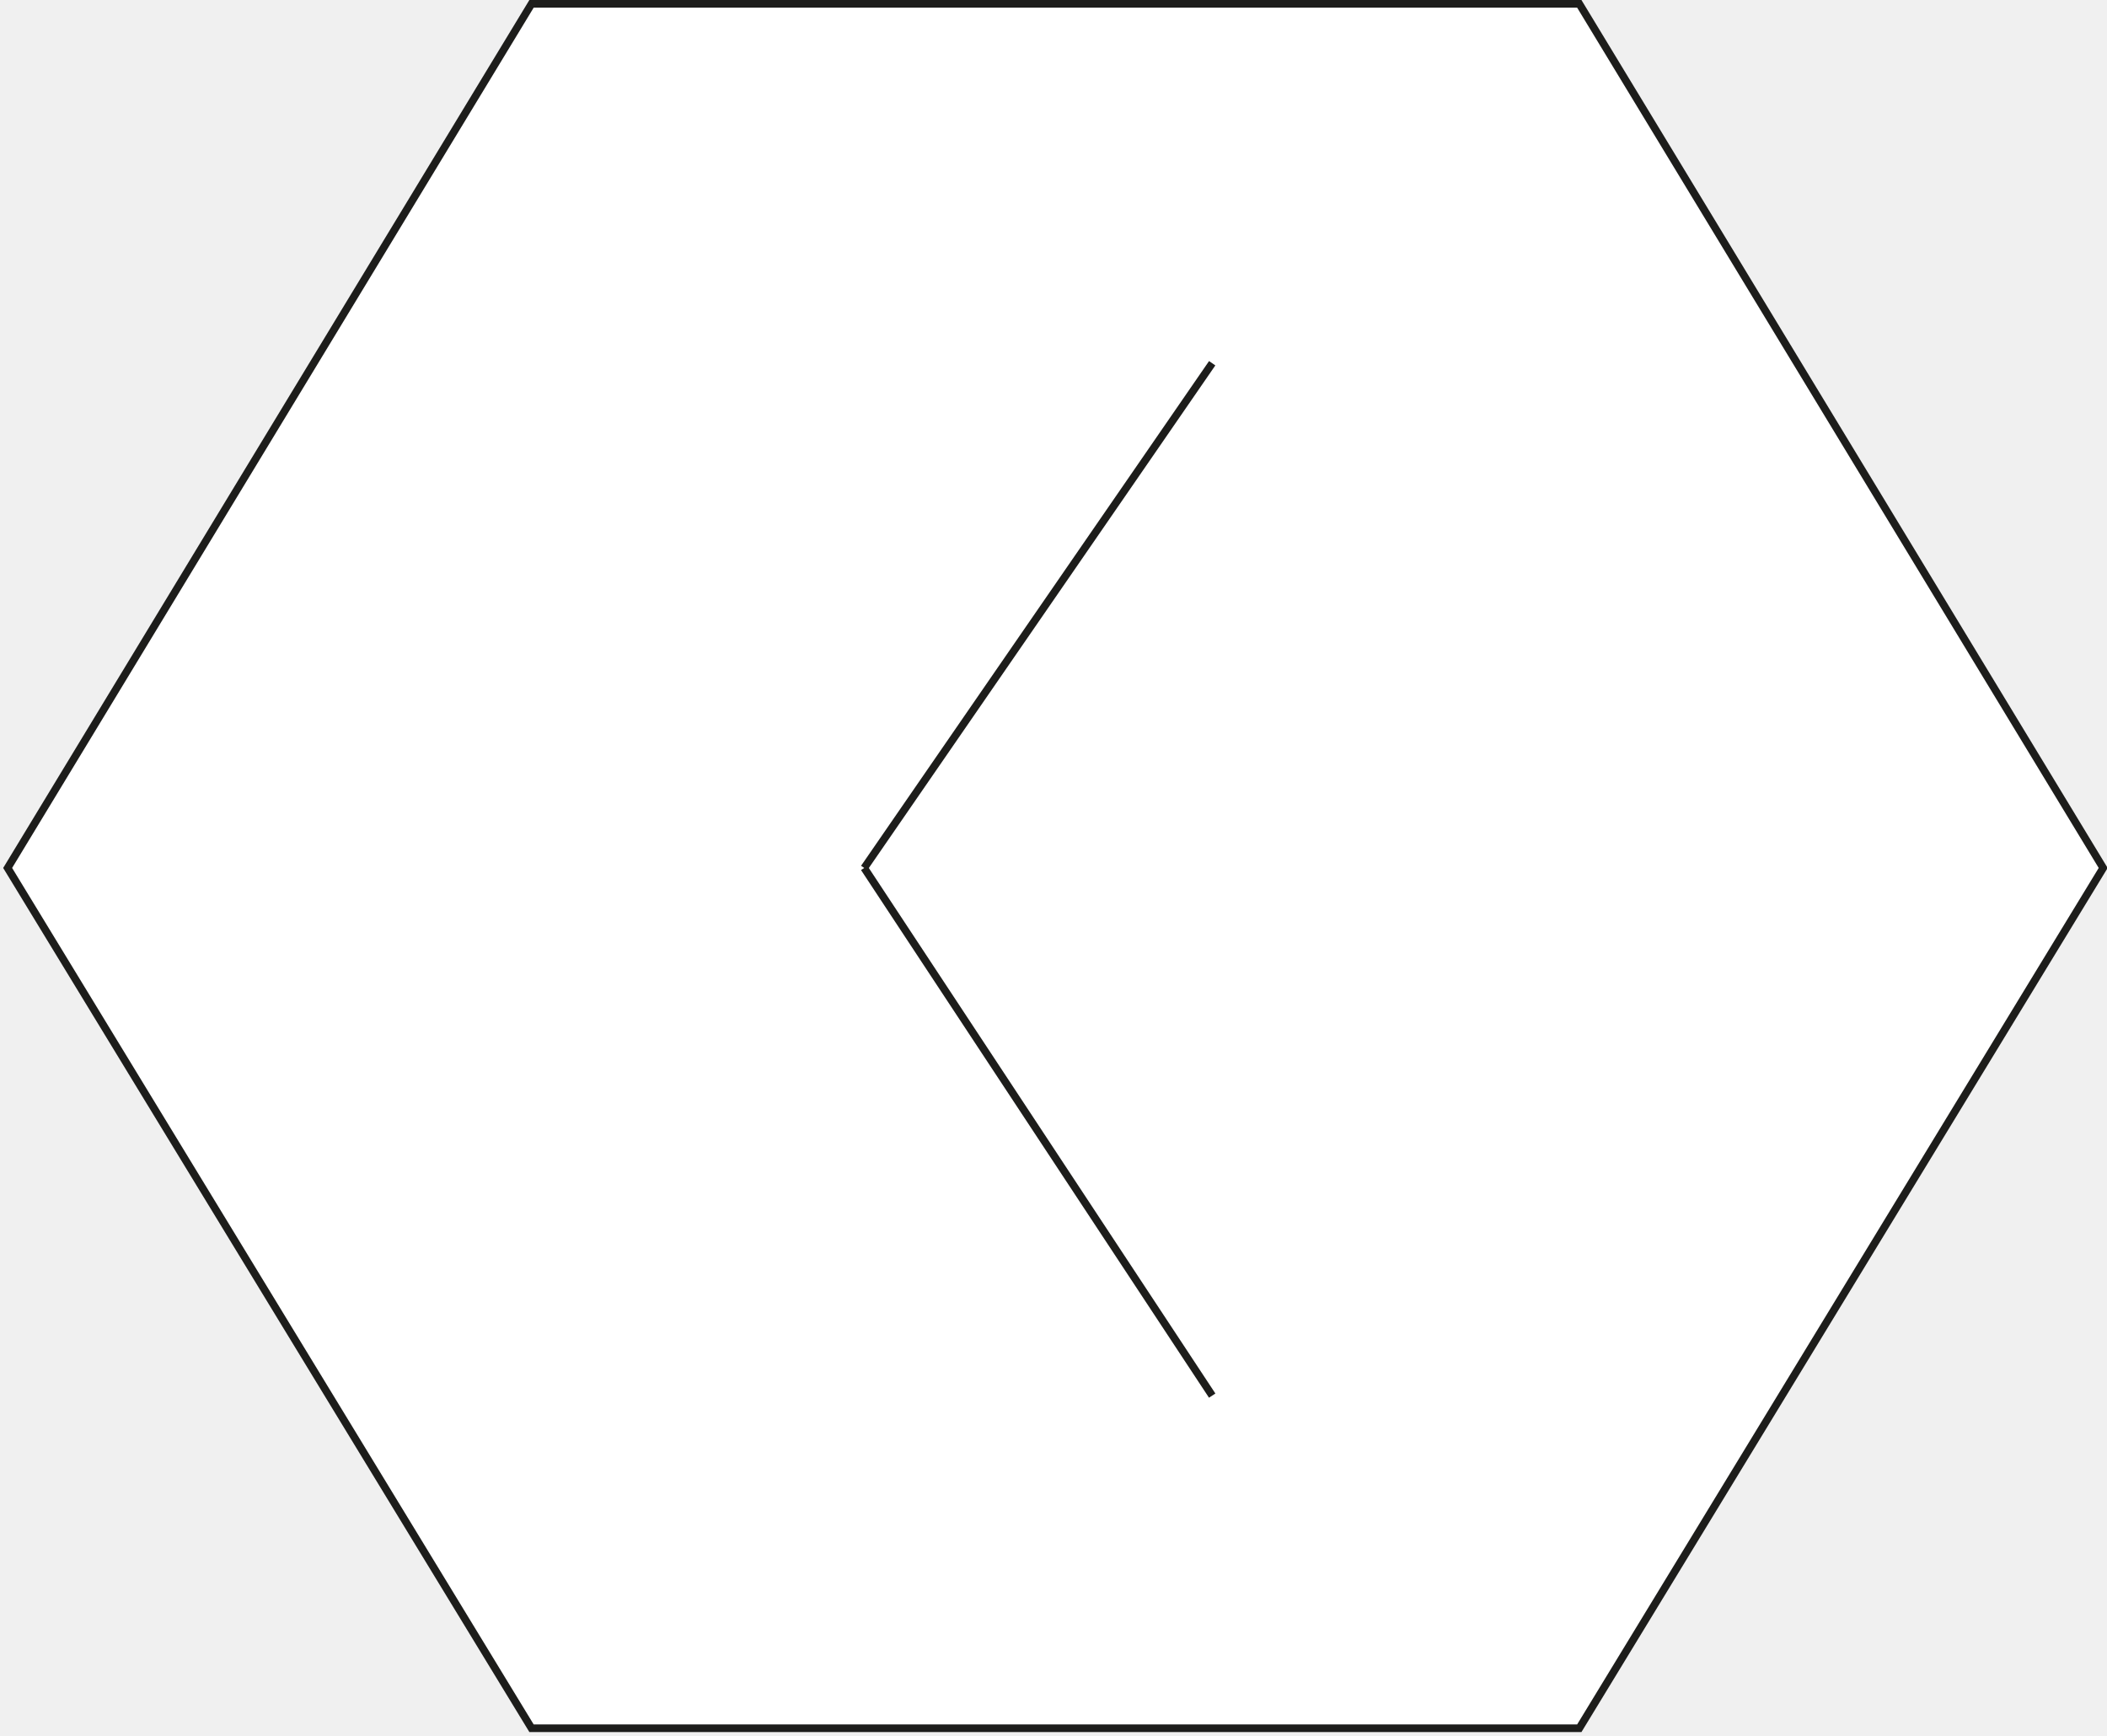
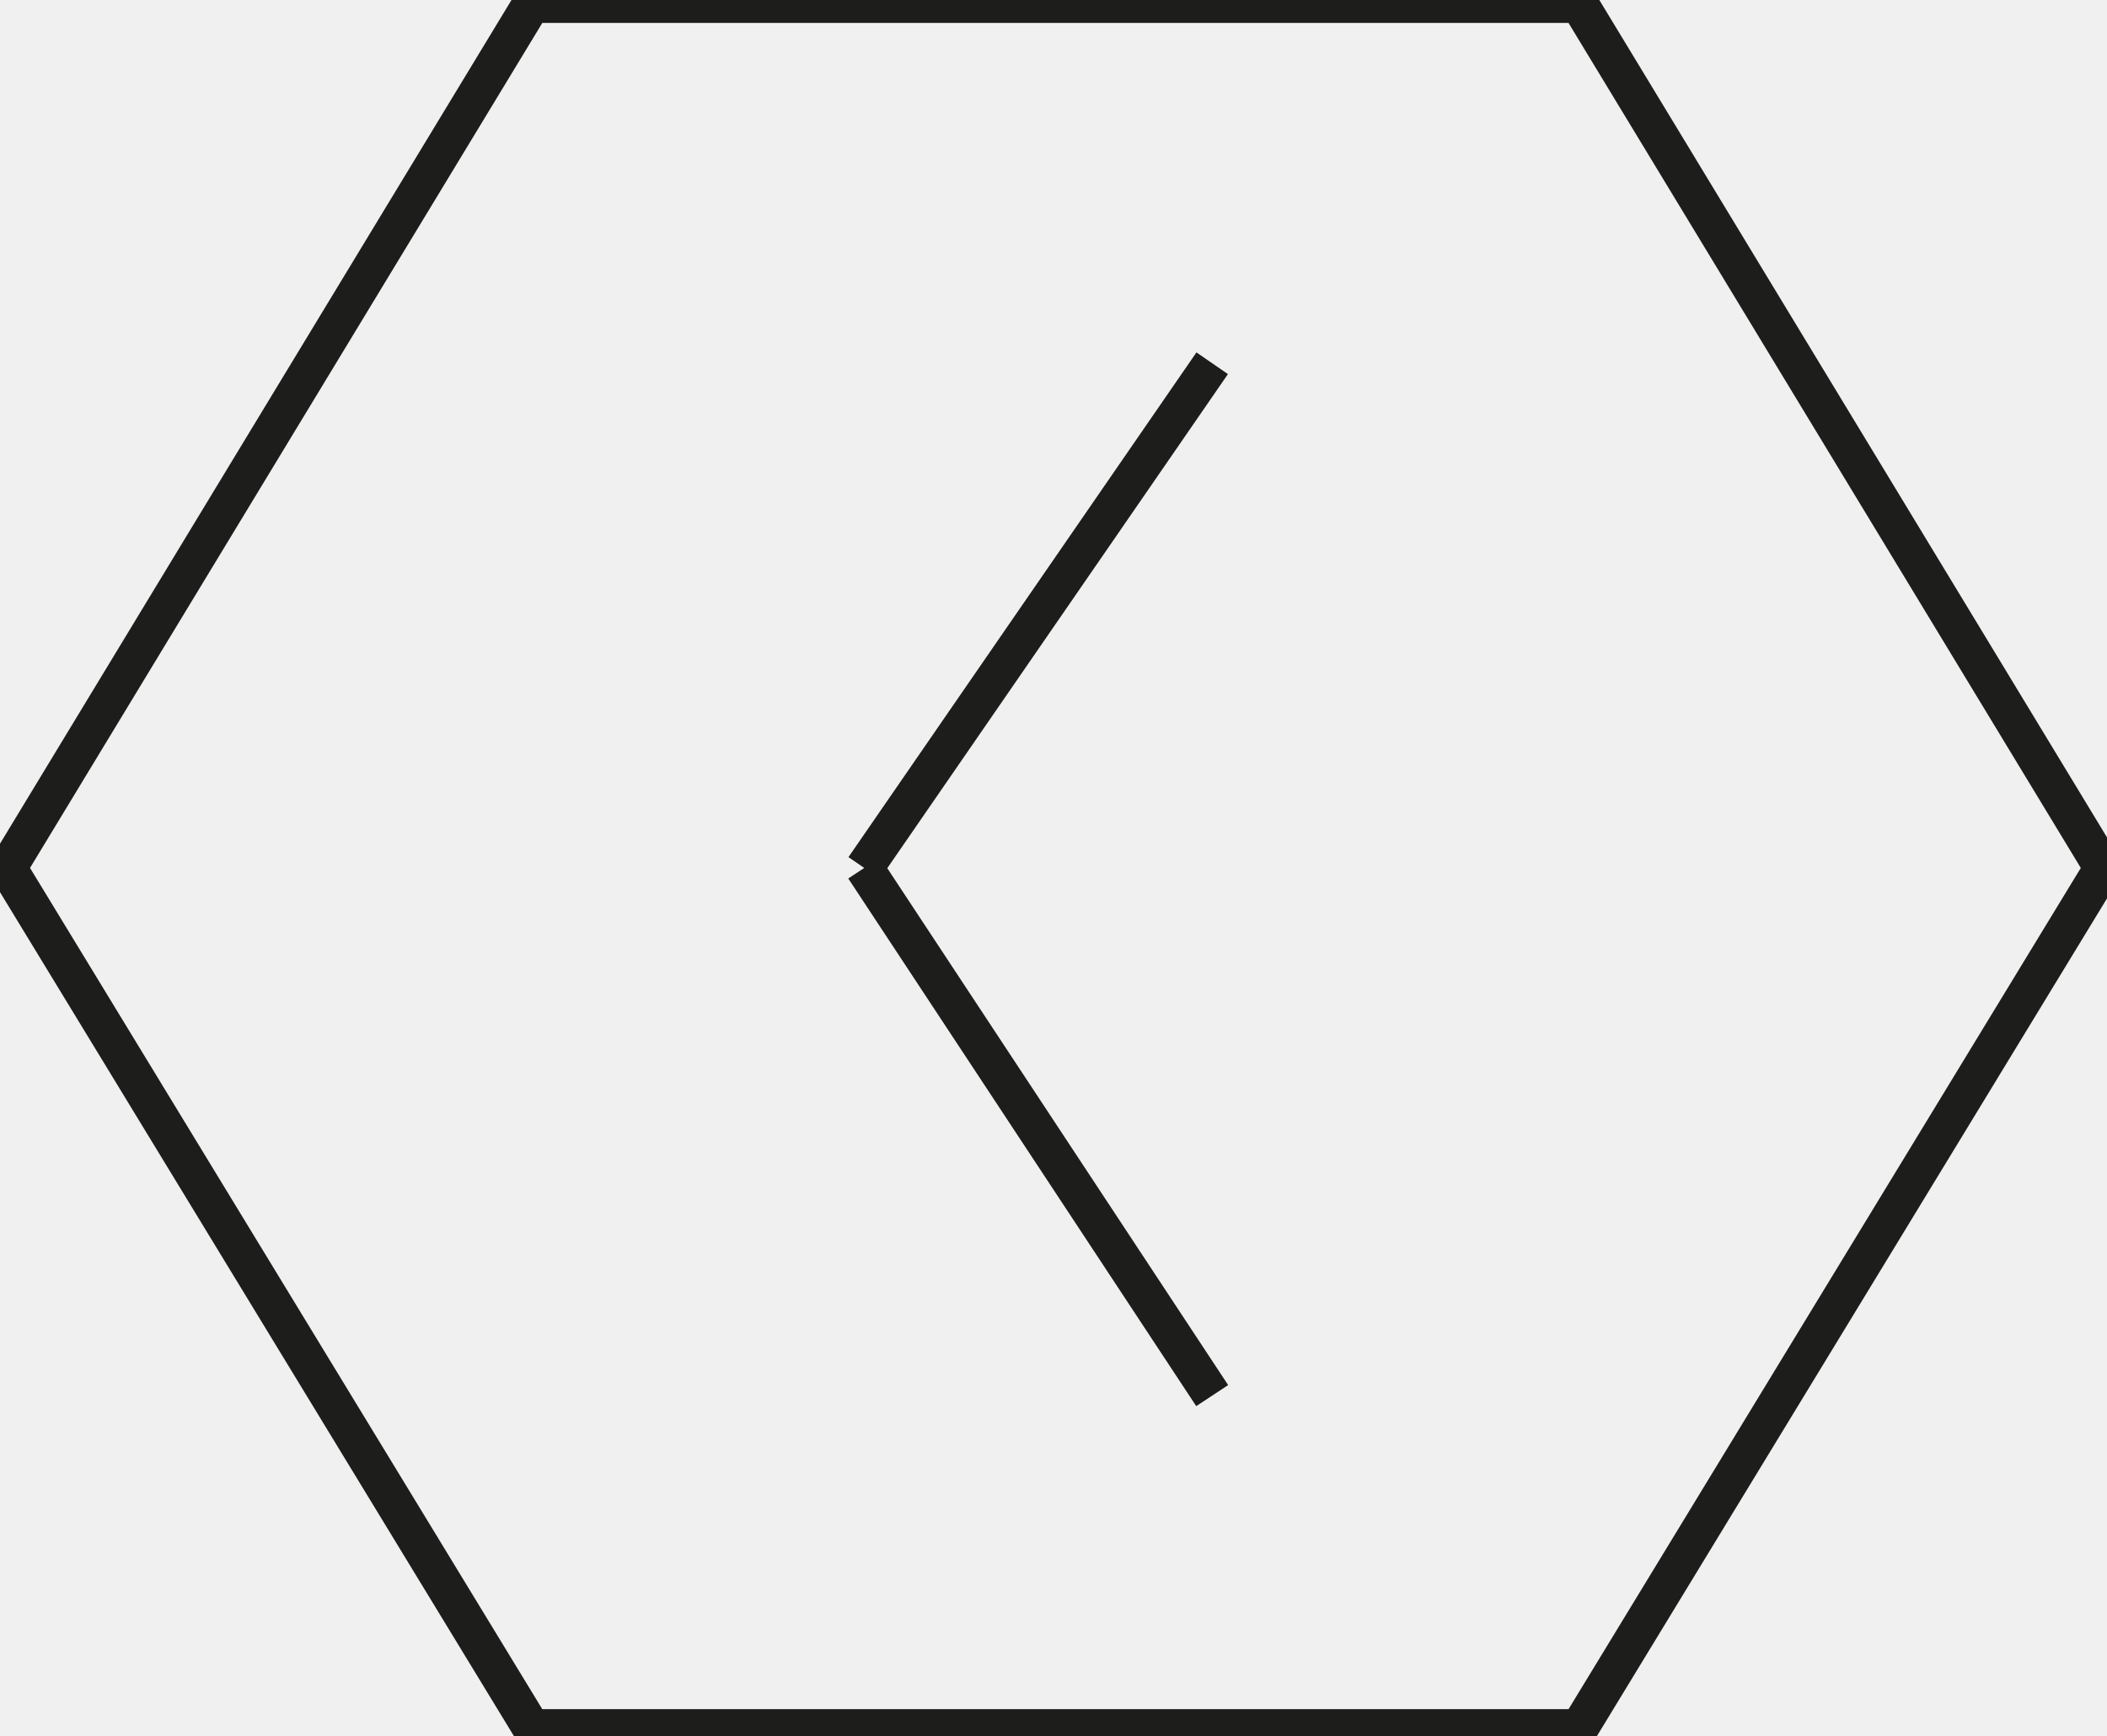
<svg xmlns="http://www.w3.org/2000/svg" version="1.1" viewBox="0 0 55.1 45.4">
  <defs>
    <style>
      .cls-1 {
        fill: none;
-       }
- 
-       .cls-1, .cls-2 {
        stroke: #1d1d1b;
        stroke-miterlimit: 10;
-         stroke-width: .2px;
-       }
- 
-       .cls-2 {
-         fill: #fff;
      }
    </style>
  </defs>
  <g>
-     <g id="Livello_2">
-       <polygon class="cls-2" points="13.9 45.2 41.3 45.2 55 22.7 41.3 .1 13.9 .1 .2 22.7 13.9 45.2" />
-     </g>
-     <g id="Livello_3">
+     <g id="Livello_1">
      <g>
-         <line class="cls-1" x1="31.7" y1="36.5" x2="22.6" y2="22.7" />
-         <line class="cls-1" x1="31.7" y1="9.5" x2="22.6" y2="22.7" />
+         <g id="Livello_2">
+           <polygon class="cls-1" points="13.9 45.2 41.3 45.2 55 22.7 41.3 .1 13.9 .1 .2 22.7 13.9 45.2" />
+         </g>
+         <g id="Livello_3">
+           <g>
+             <line class="cls-1" x1="31.7" y1="36.5" x2="22.6" y2="22.7" />
+             <line class="cls-1" x1="31.7" y1="9.5" x2="22.6" y2="22.7" />
+           </g>
+         </g>
      </g>
    </g>
  </g>
</svg>
